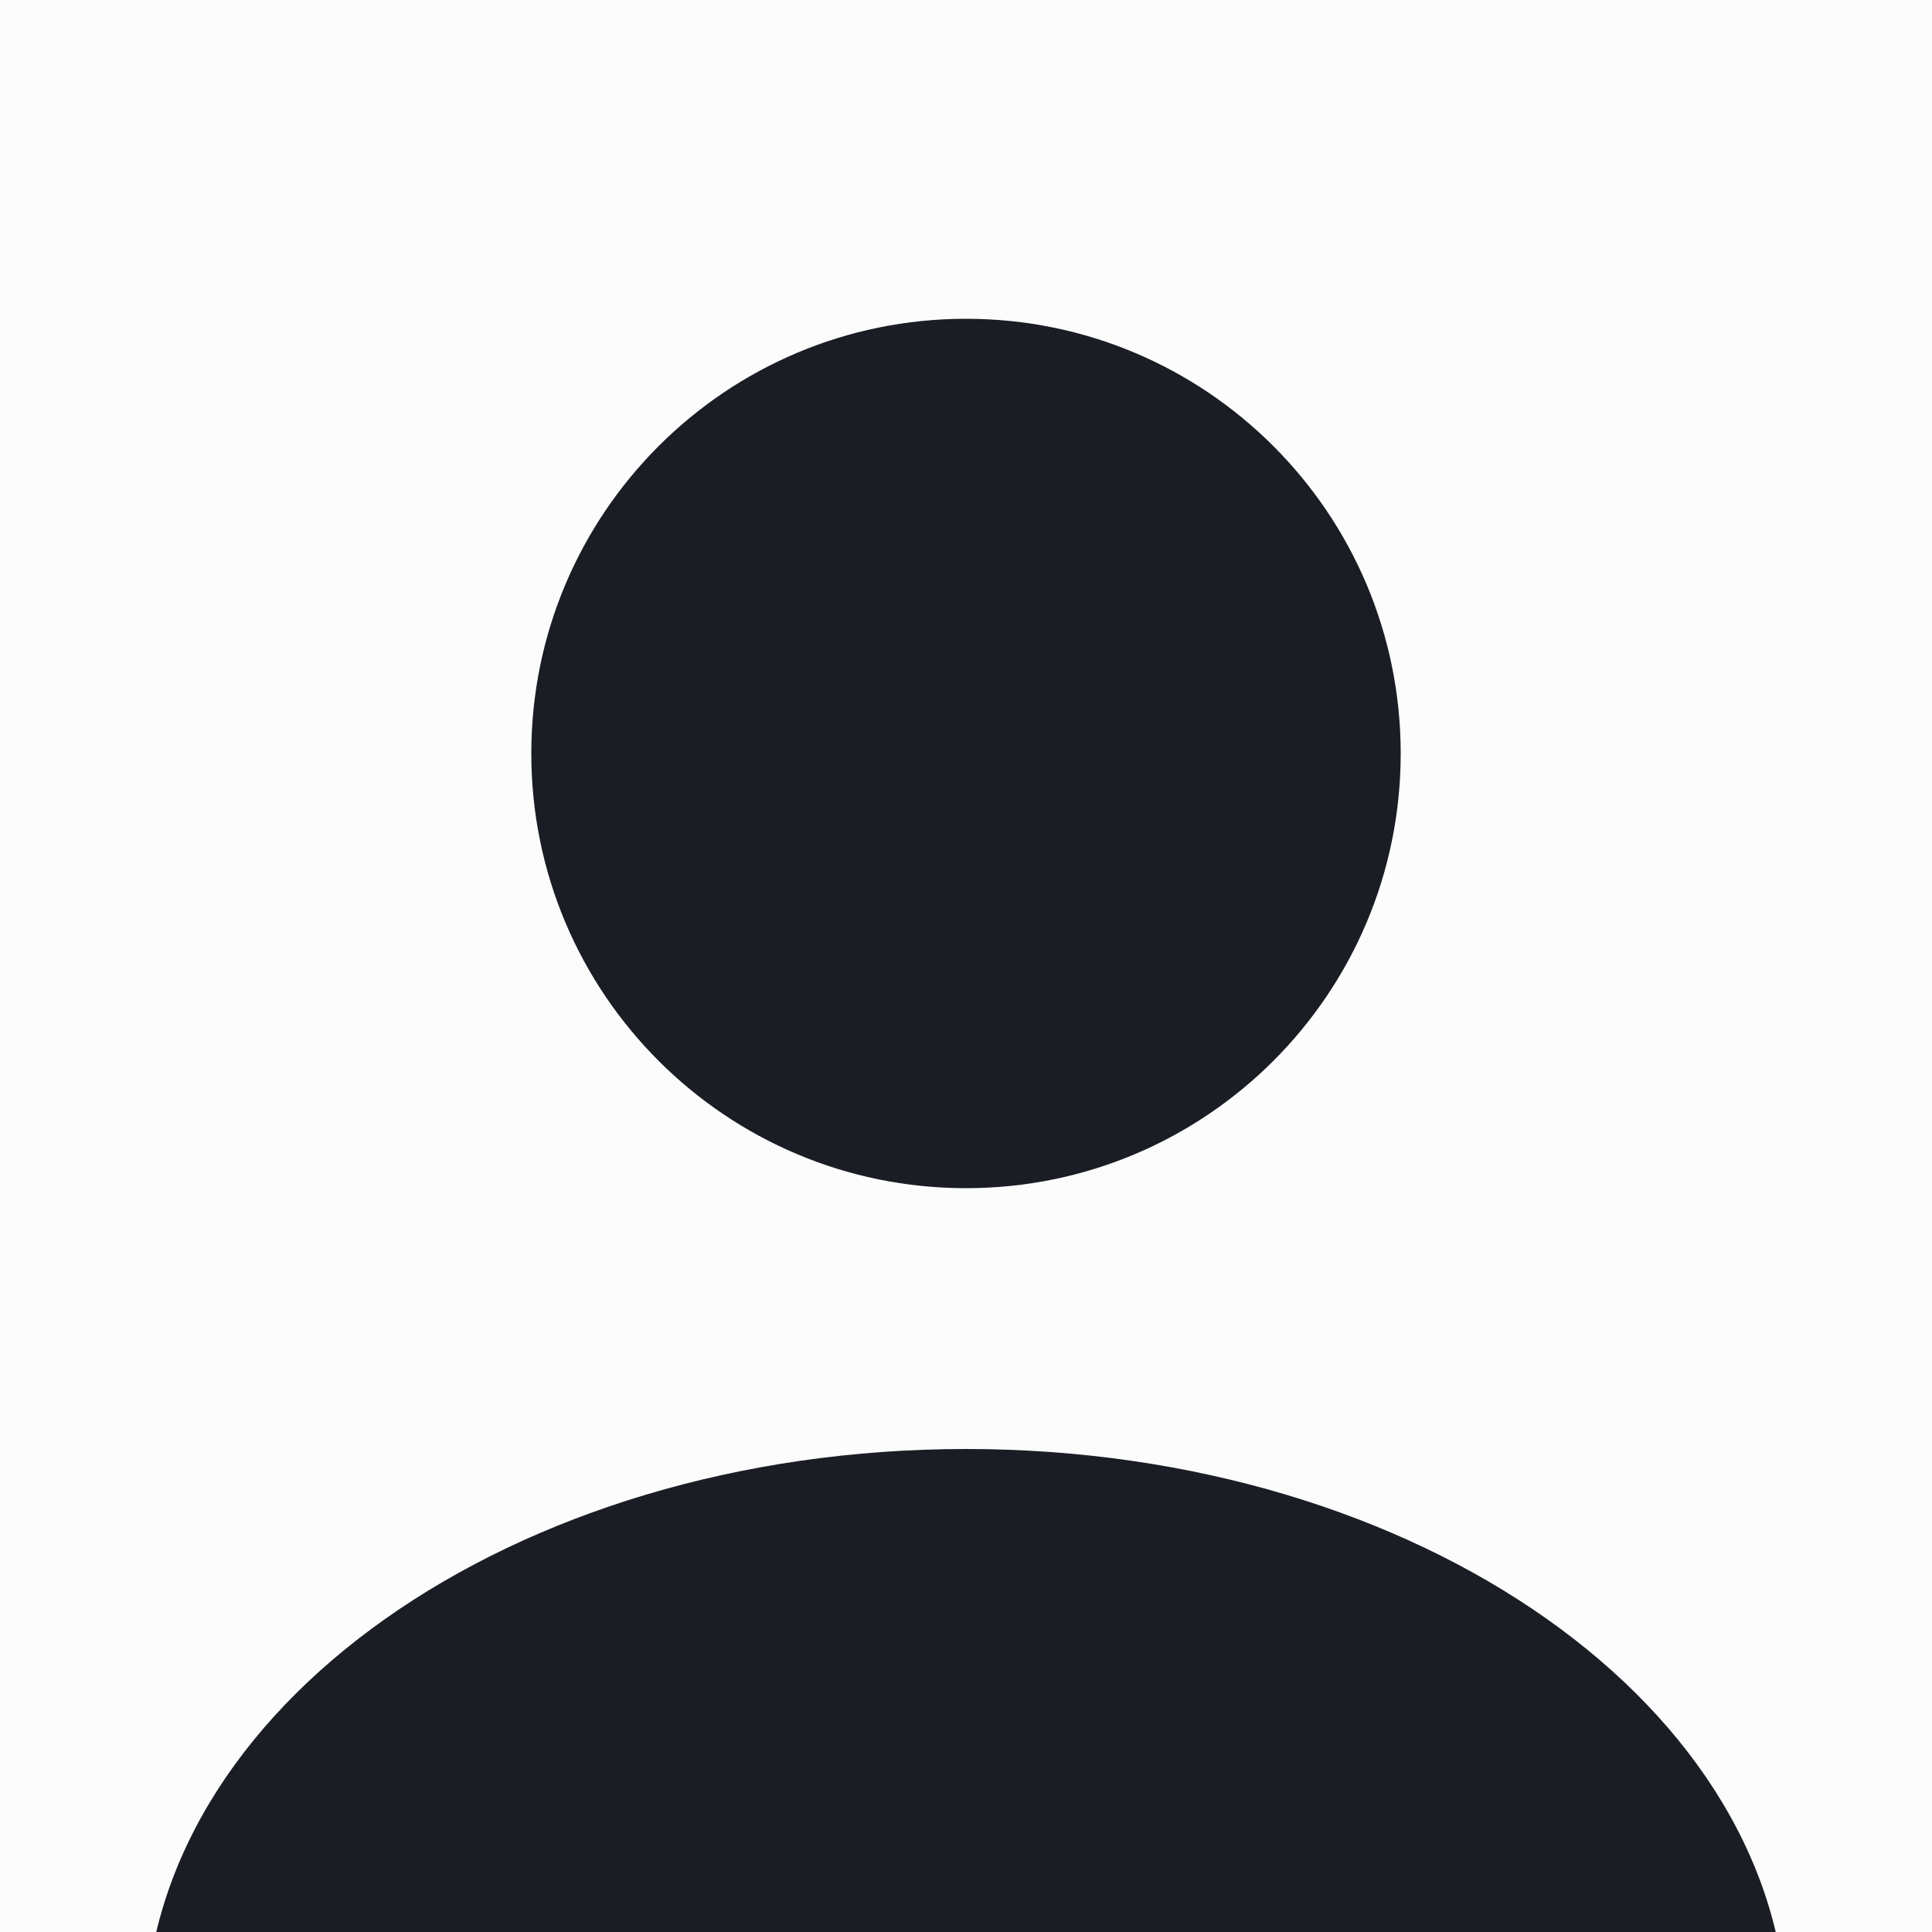
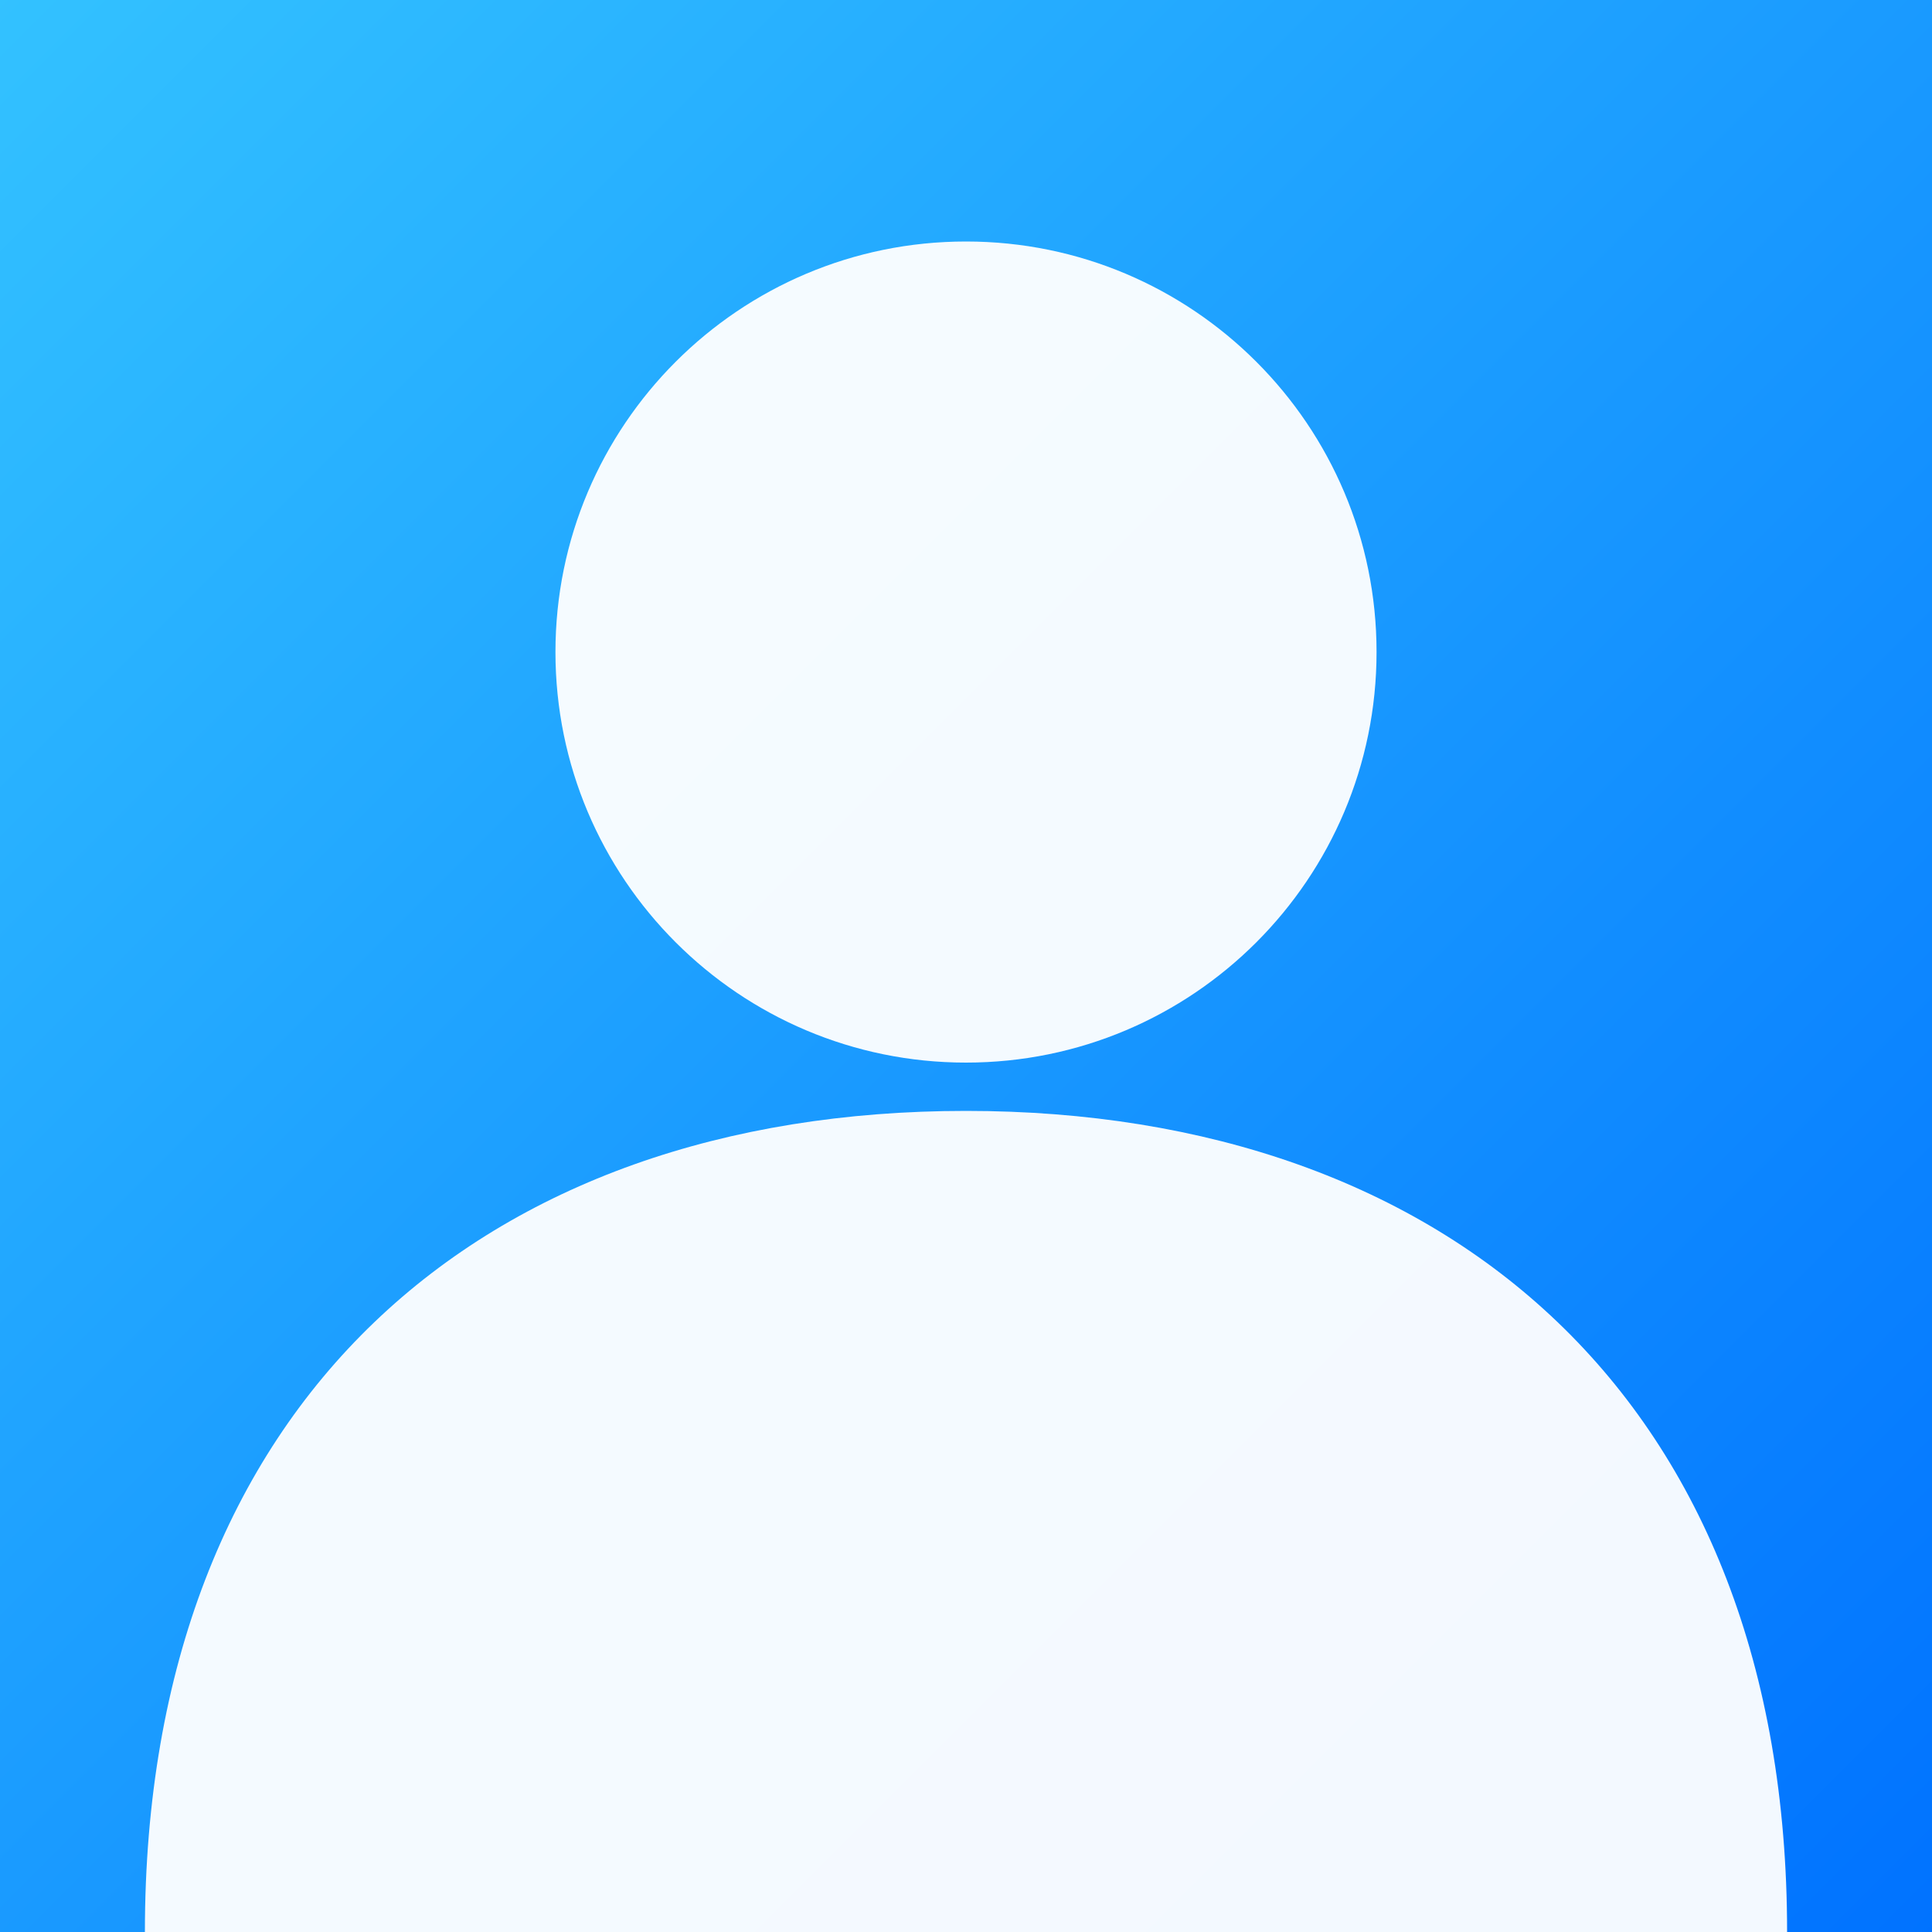
- <svg xmlns="http://www.w3.org/2000/svg" viewBox="0 0 200 200">
+ <svg xmlns="http://www.w3.org/2000/svg" viewBox="0 0 80 80" width="80" height="80">
  <defs>
-     <clipPath id="clip">
-       <rect x="0" y="0" width="200" height="200" rx="0" />
-     </clipPath>
+     <linearGradient id="vitaUserAvatarGradient" x1="0" y1="0" x2="1" y2="1">
+       <stop offset="0%" stop-color="#33c2ff" />
+       <stop offset="100%" stop-color="#0072ff" />
+     </linearGradient>
  </defs>
-   <rect x="0" y="0" width="200" height="200" fill="#fcfcfc" />
-   <g clip-path="url(#clip)">
-     <circle cx="100" cy="78" r="45" fill="#1a1d24" />
-     <ellipse cx="100" cy="210" rx="85" ry="60" fill="#1a1d24" />
-   </g>
+   <rect x="0" y="0" width="80" height="80" fill="url(#vitaUserAvatarGradient) #00b3ff" />
+   <circle cx="40" cy="27" r="17" fill="rgba(255,255,255,0.95)" />
+   <path d="M40,46 C60,46 74,58 74,80 L6,80 C6,58 20,46 40,46 Z" fill="rgba(255,255,255,0.95)" />
</svg>
